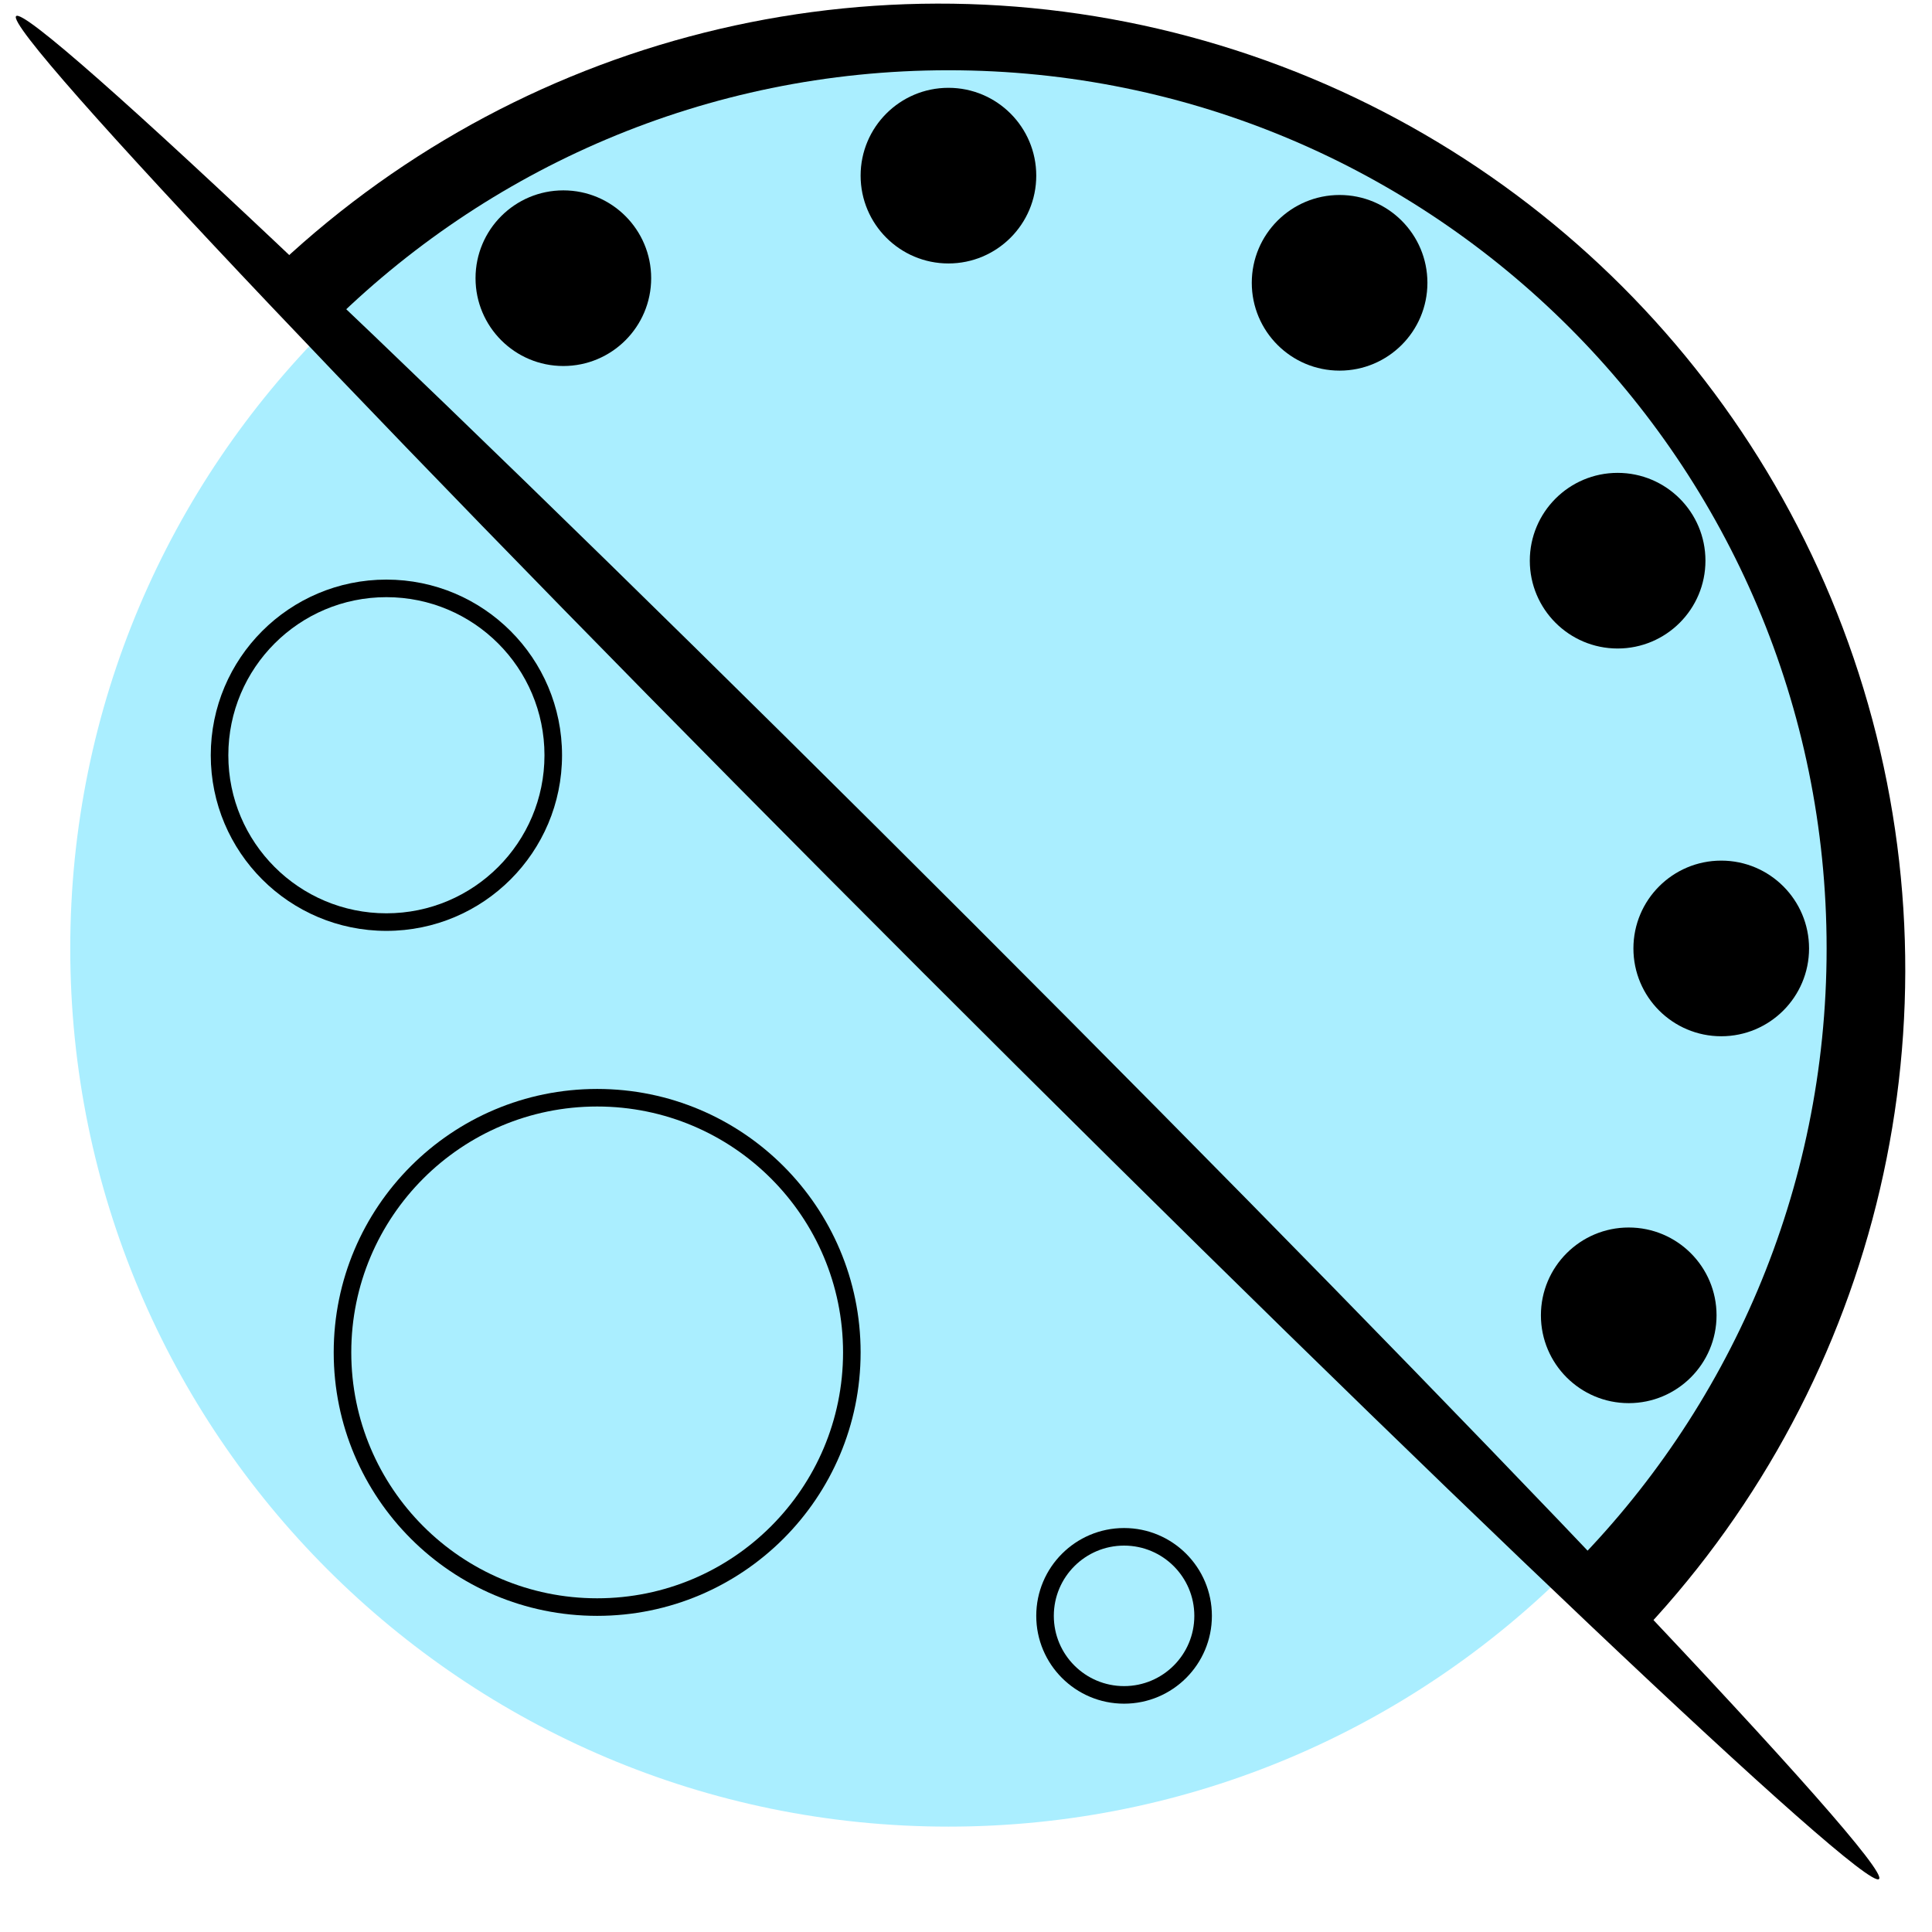
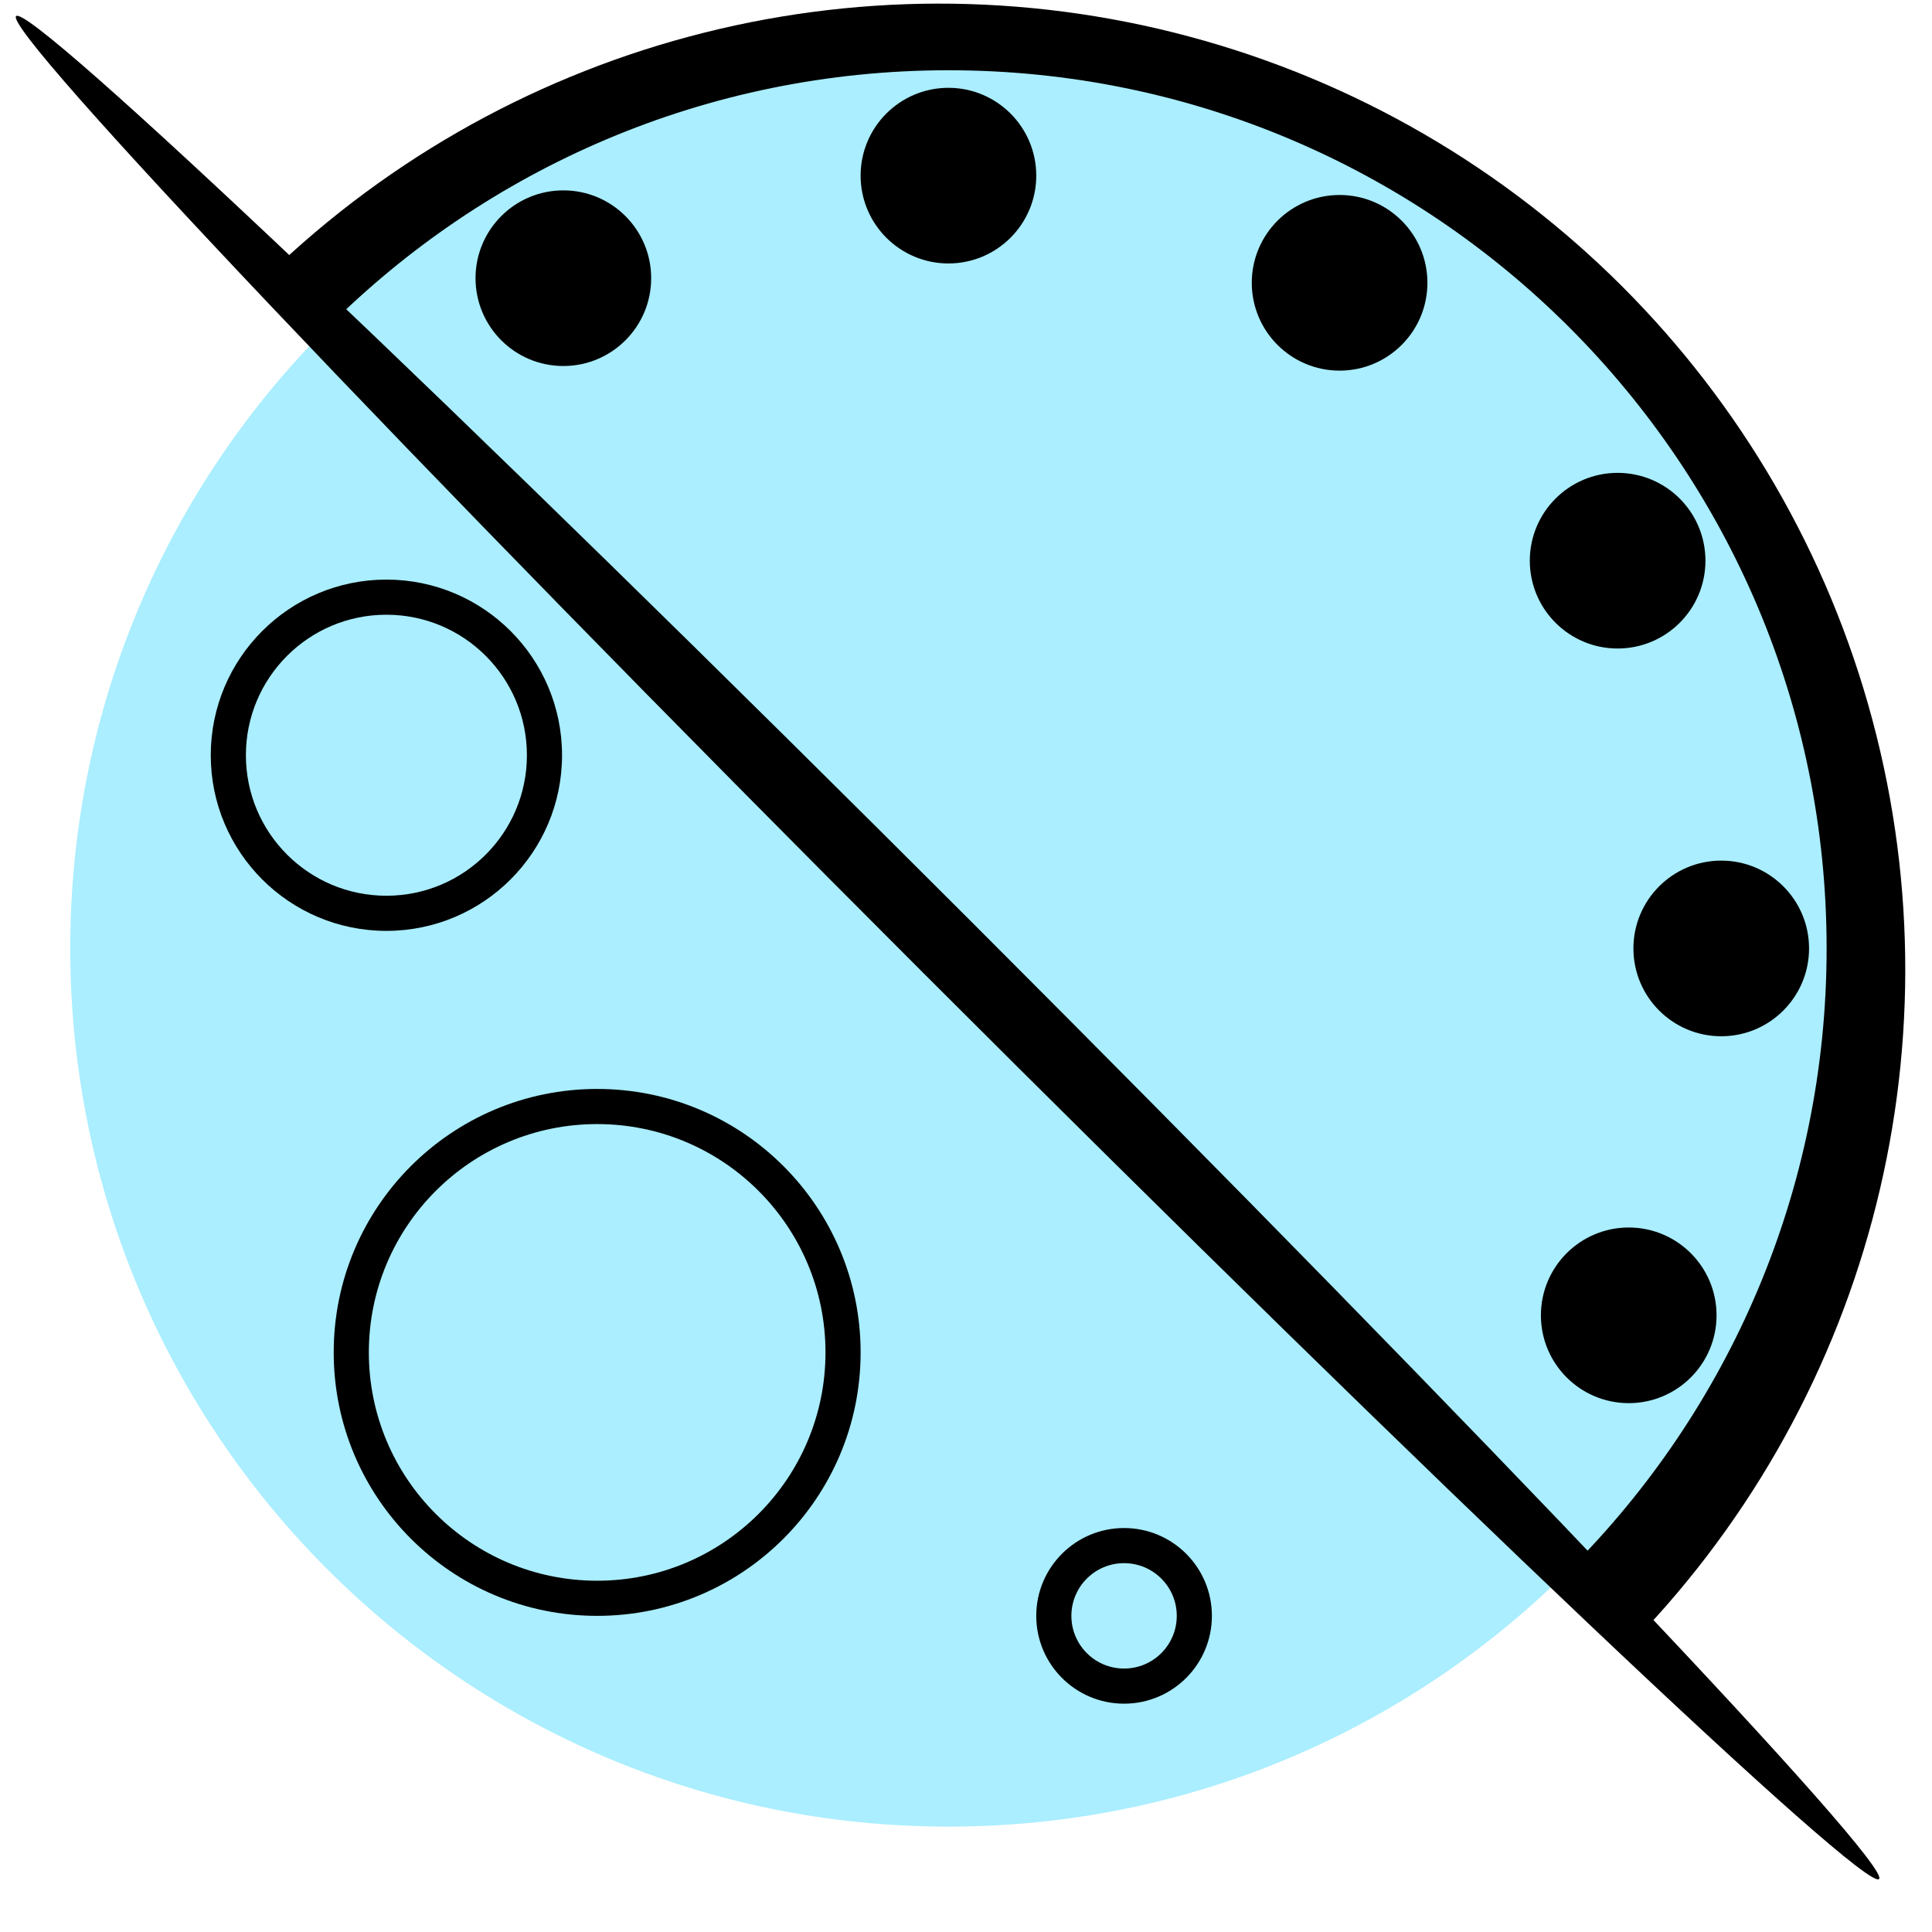
<svg xmlns="http://www.w3.org/2000/svg" width="110mm" height="110mm" viewBox="0 0 110 110" version="1.1" id="svg5">
  <defs id="defs2" />
  <g id="layer2" style="display:inline">
    <path style="opacity:1;fill:#000000;stroke-width:0.265" id="path2519" d="M 14.586,16.316 A 55,55 0 0 1 67.712,2.081 55,55 0 0 1 106.603,40.972 55,55 0 0 1 92.368,94.098 L 53.477,55.207 Z" />
  </g>
  <g id="layer5">
    <circle style="fill:#aaeeff;stroke-width:0.265" id="path709" cx="54" cy="54" r="50" />
  </g>
  <g id="layer6" style="display:none">
    <circle style="opacity:0.5;fill:#00ffff;stroke-width:0.265" id="path1120" cx="54" cy="54" r="49" />
  </g>
  <g id="layer1" style="display:none">
    <path style="fill:#ff0000;fill-rule:evenodd;stroke-width:0.265" id="path80" d="M 0,0 A 50,50 0 0 1 50,50 H 0 Z" />
  </g>
  <g id="layer3" style="display:inline">
    <circle style="fill:#000000" id="path336-5" cx="54" cy="10" r="5" />
    <circle style="fill:#000000" id="path336-5-4" cx="76.271" cy="16.102" r="5" />
    <circle style="fill:#000000" id="path336-5-1" cx="92.101" cy="31.923" r="5" />
    <circle style="display:inline;fill:#000000" id="path336-5-1-6" cx="98" cy="54" r="5" />
    <circle style="display:inline;fill:#000000" id="path336-5-1-6-0" cx="92.733" cy="74.889" r="5" />
    <circle style="display:inline;fill:#000000" id="path336-5-1-6-1" cx="32.075" cy="15.839" r="5" />
  </g>
  <g id="layer8">
    <circle style="opacity:1;fill:#000000;stroke-width:0.265" id="path1292" cx="22" cy="43" r="10" />
    <circle style="fill:#000000;stroke-width:0.397" id="path1292-8" cx="34" cy="77" r="15" />
    <circle style="fill:#000000;stroke-width:0.132" id="path1292-8-8" cx="64" cy="92" r="5" />
  </g>
  <g id="layer7">
-     <circle style="fill:#aaeeff;stroke-width:0.238" id="path1292-4" cx="22" cy="43" r="9" />
-     <circle style="fill:#aaeeff;stroke-width:0.37" id="path1292-8-2" cx="34" cy="77" r="14" />
-     <circle style="fill:#aaeeff;stroke-width:0.106" id="path1292-8-8-3" cx="64" cy="92" r="4" />
+     <circle style="fill:#aaeeff;stroke-width:0.212" id="path1292-4" cx="22" cy="43" r="8" />
+     <circle style="fill:#aaeeff;stroke-width:0.344" id="path1292-8-2" cx="34" cy="77" r="13" />
+     <circle style="fill:#aaeeff;stroke-width:0.079" id="path1292-8-8-3" cx="64" cy="92" r="3" />
  </g>
  <g id="layer4">
    <ellipse style="fill:#000000;stroke-width:0.265" id="path605" cx="-3.7108185e-07" cy="76.298" rx="2" ry="75" transform="matrix(0.7071077,-0.7071059,0.7071077,0.7071059,0,0)" />
  </g>
  <g id="layer9" style="display:none">
    <circle style="opacity:1;fill:#999999" id="path2778" cx="54" cy="54" r="2" />
  </g>
</svg>
